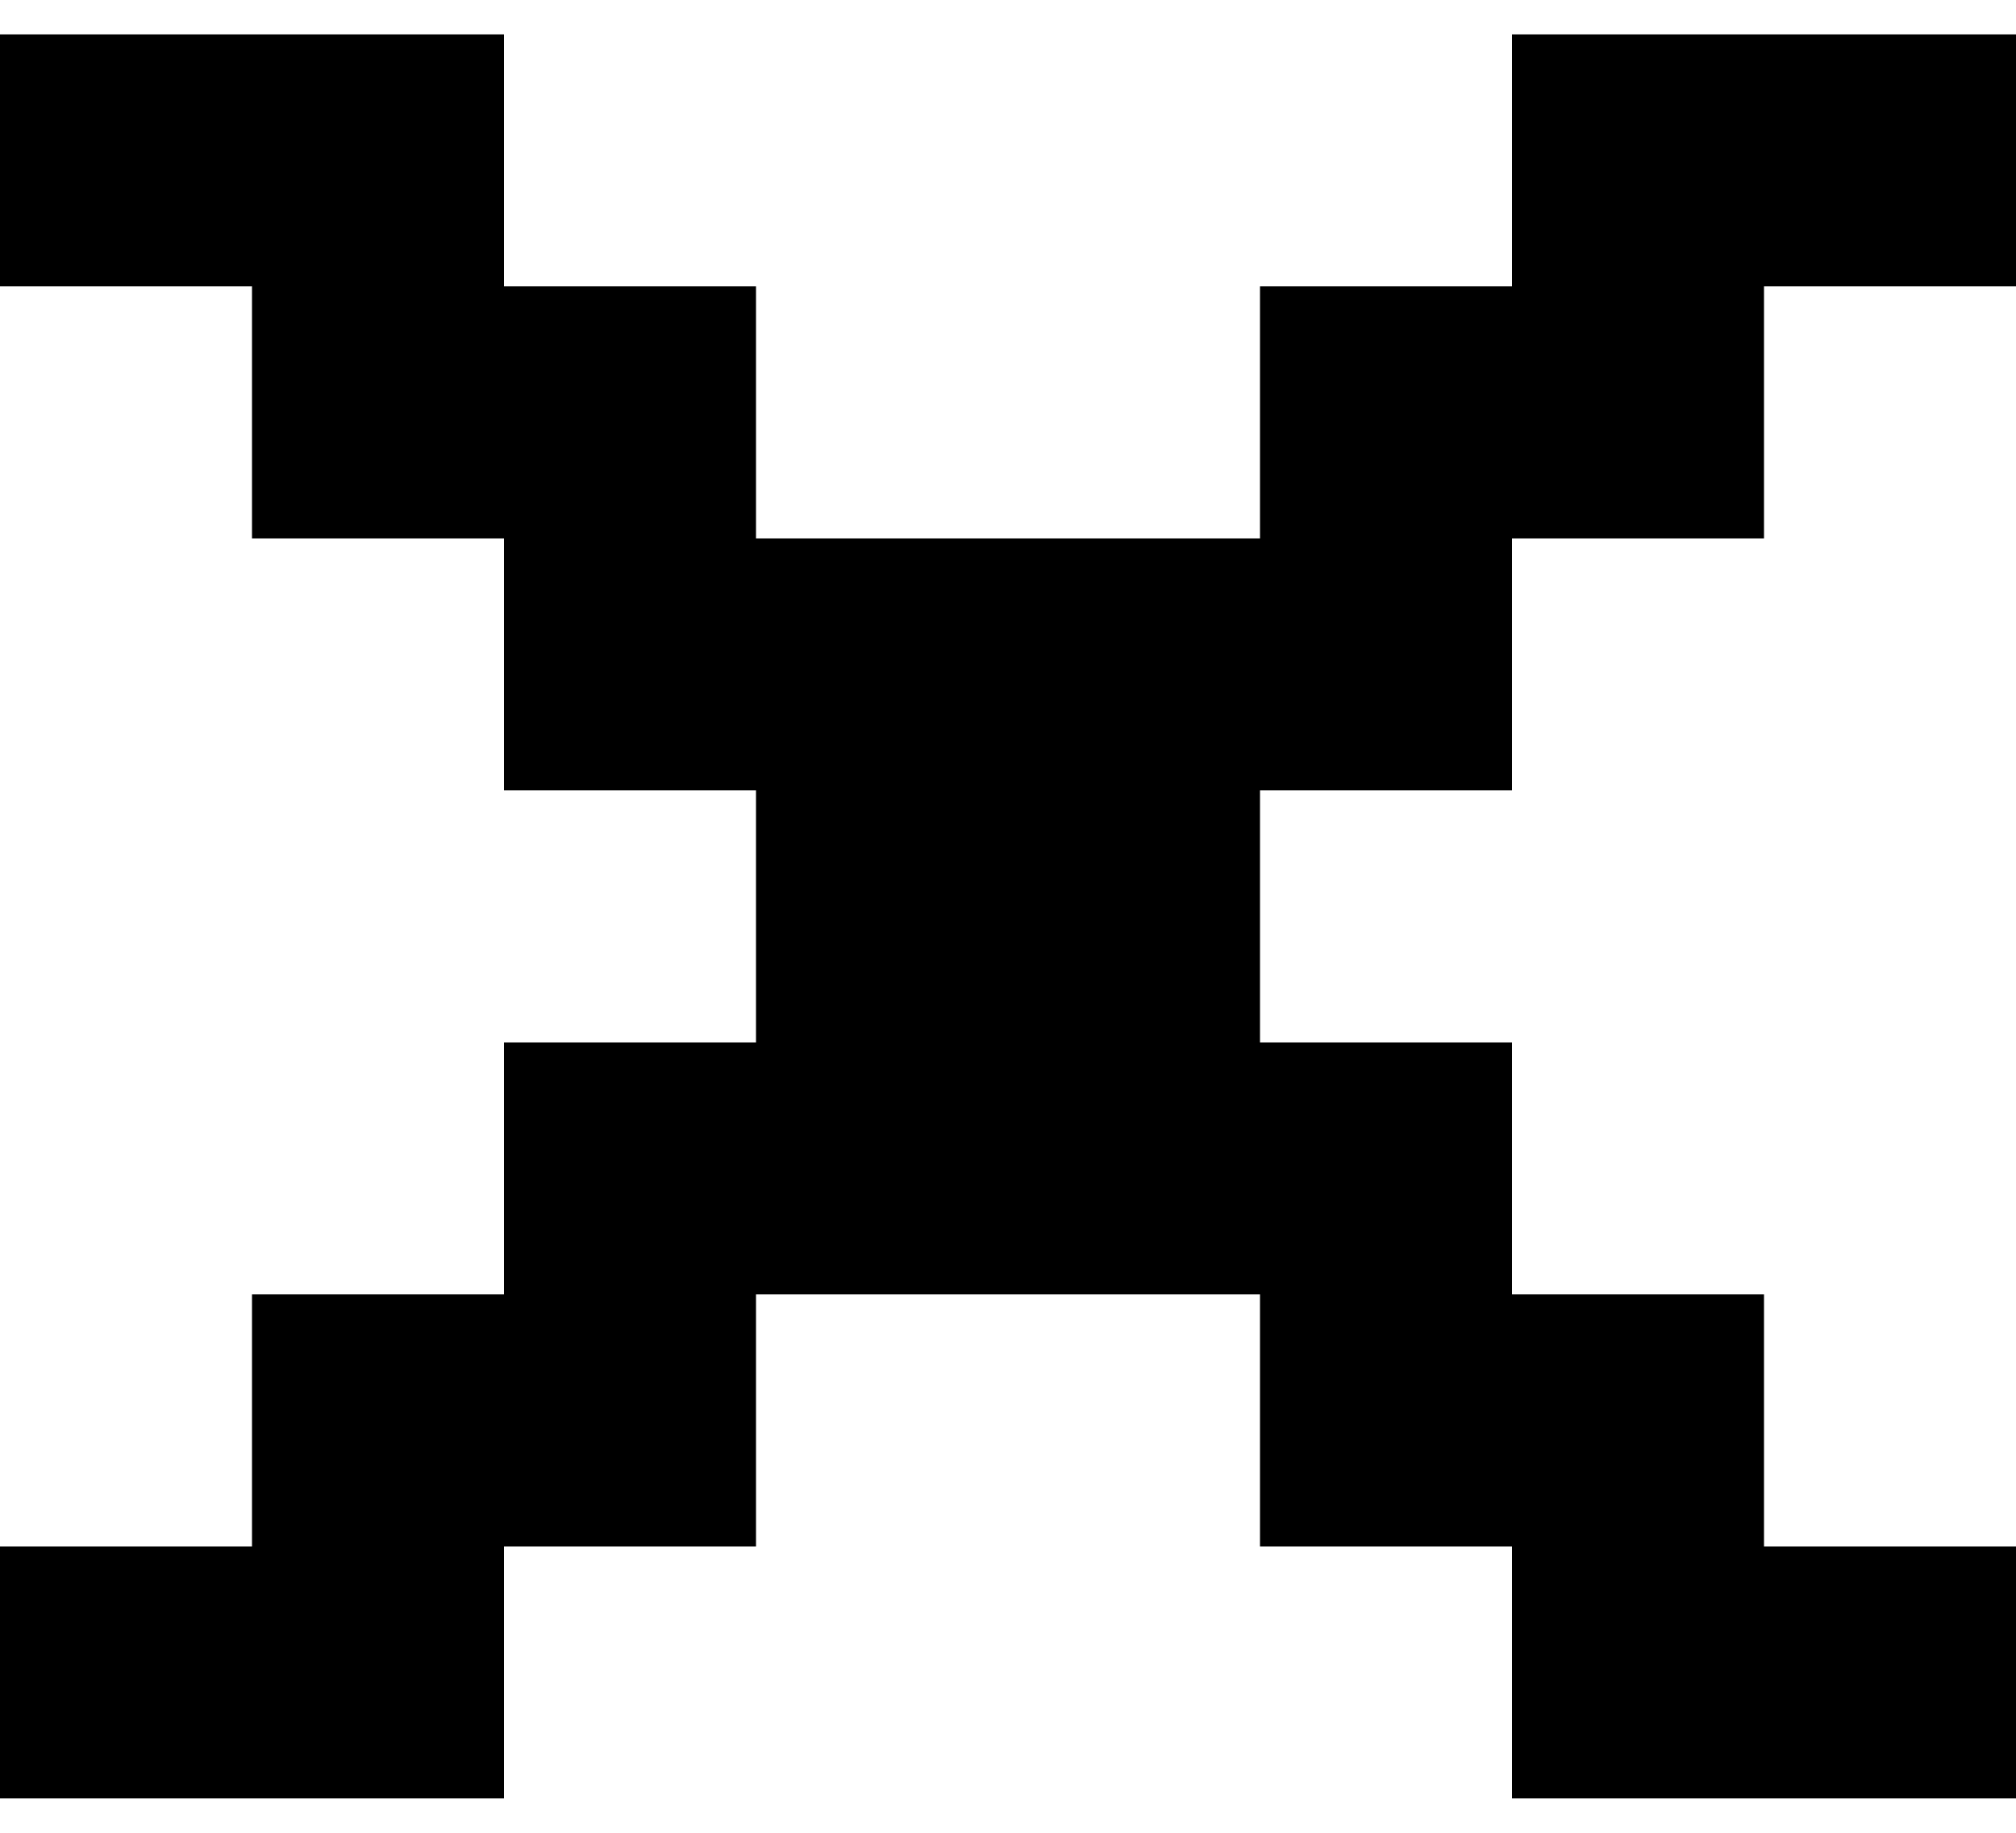
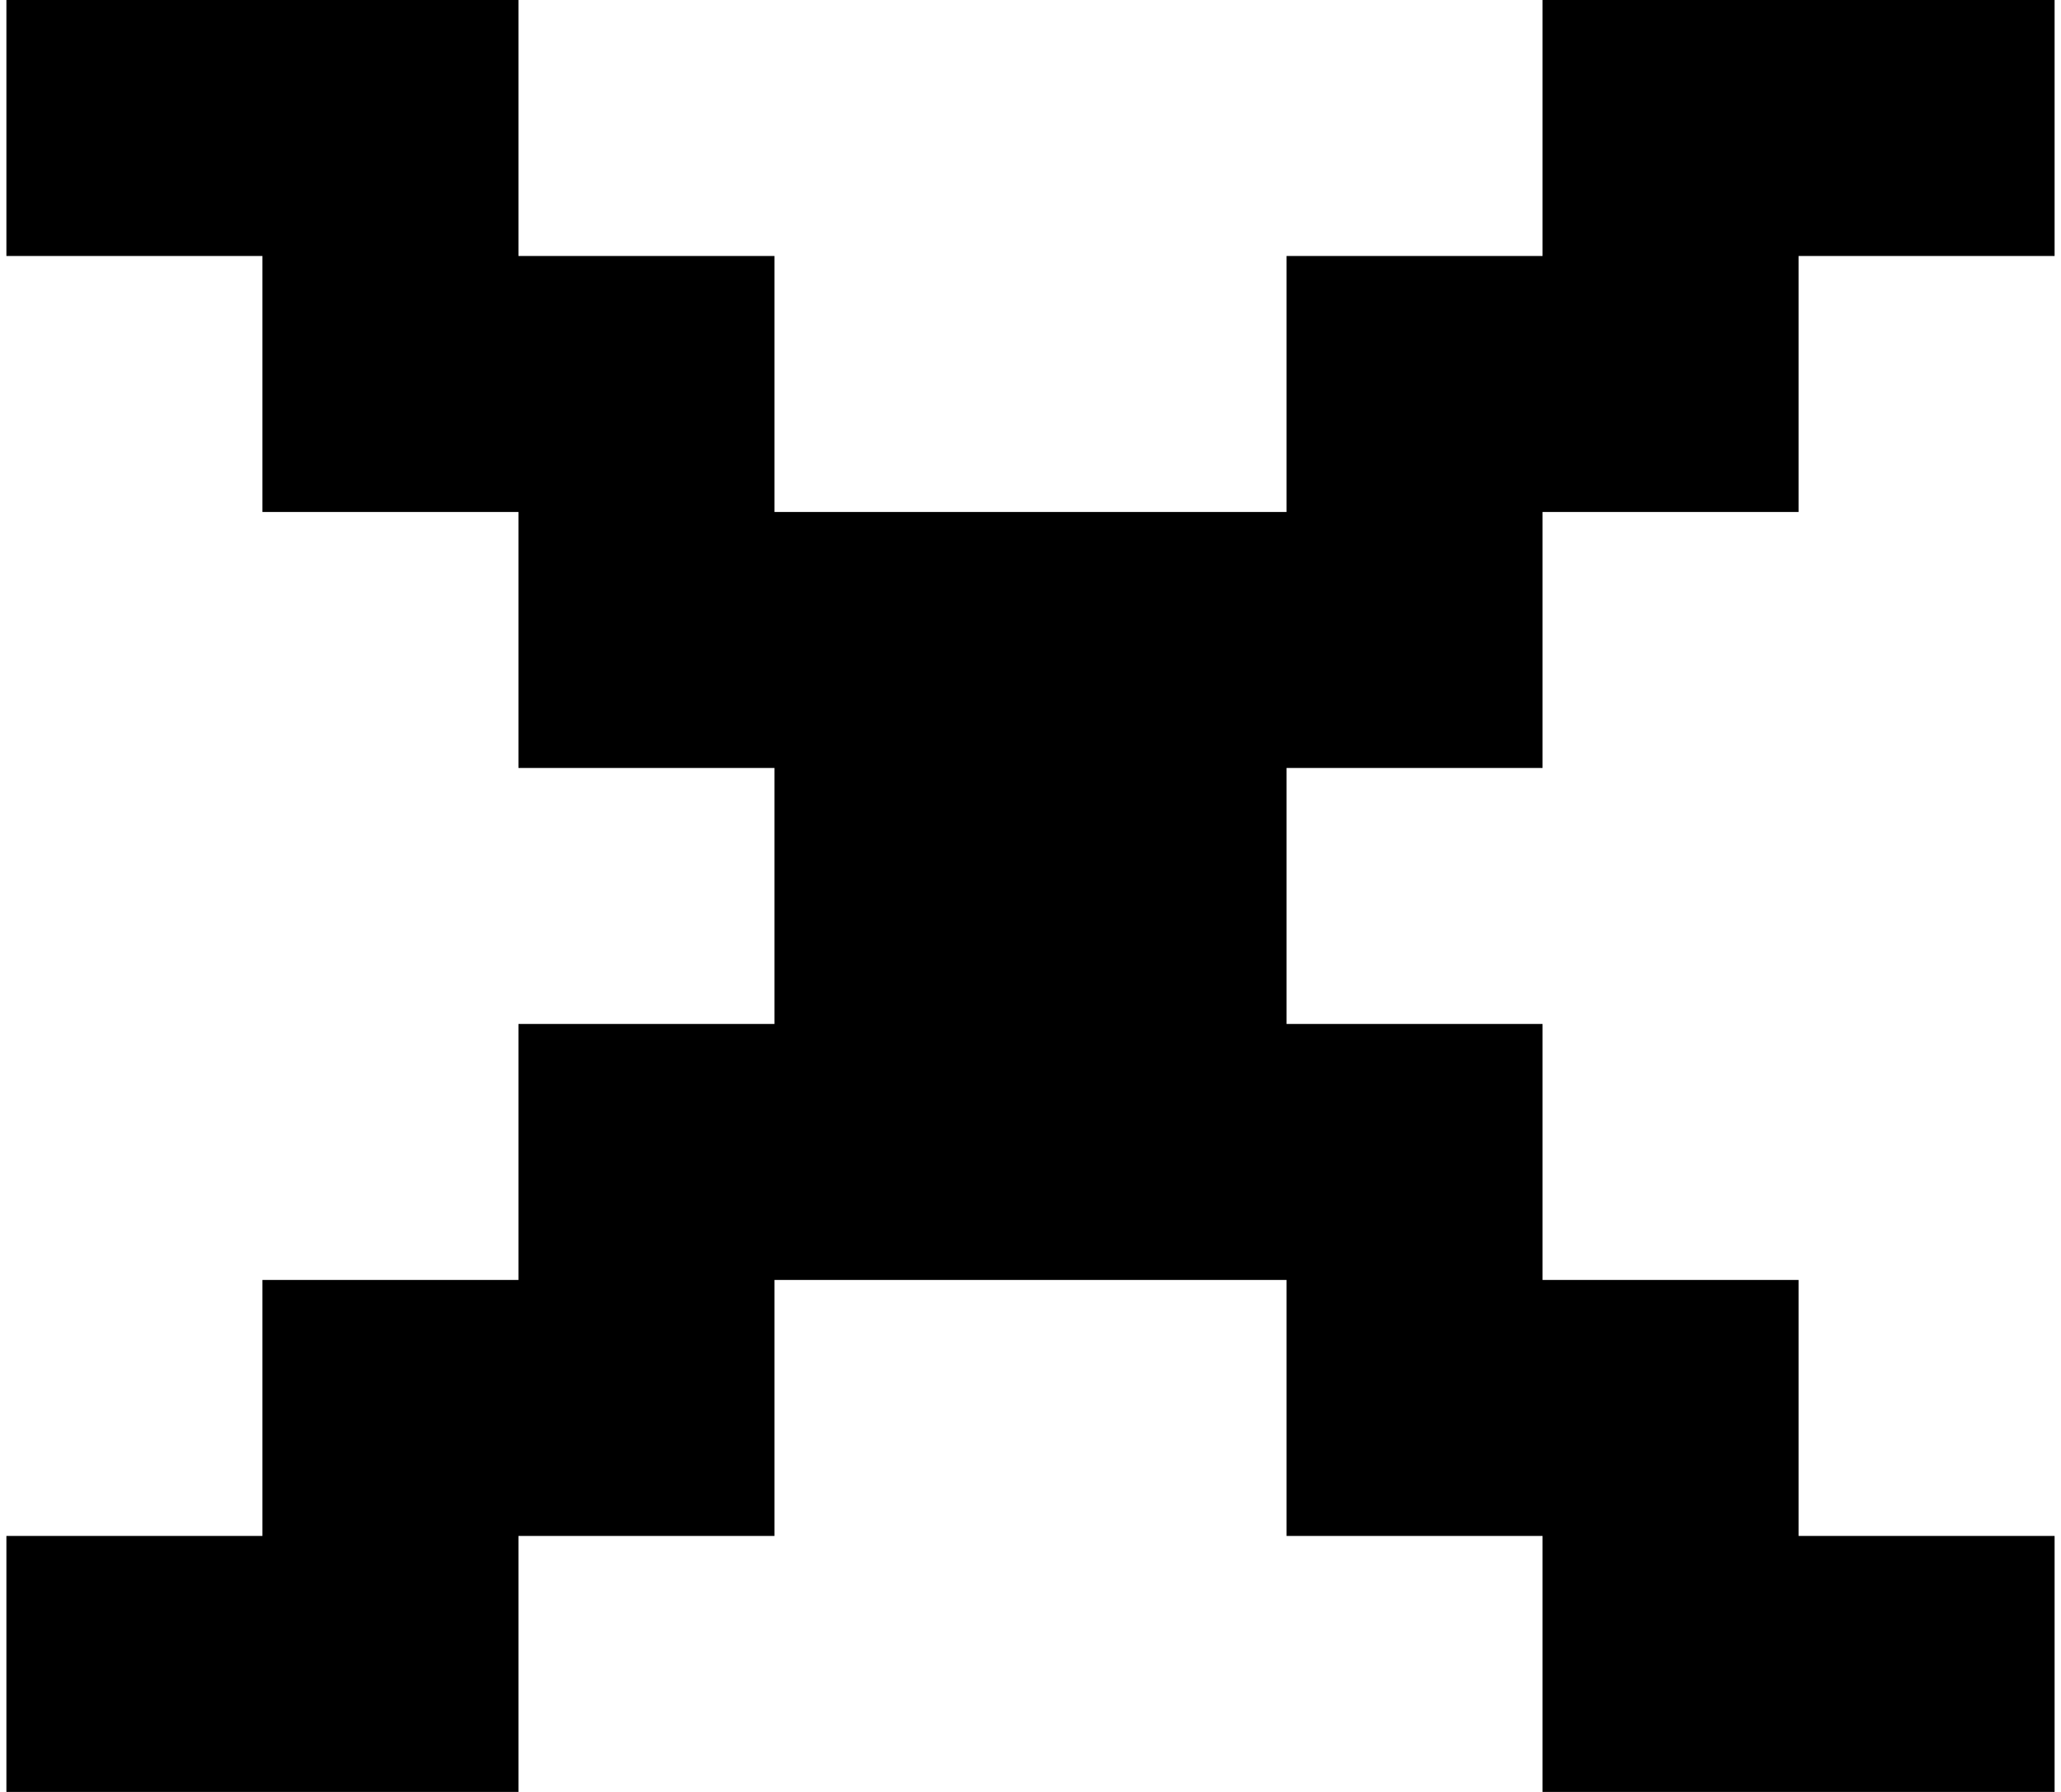
- <svg xmlns="http://www.w3.org/2000/svg" width="11" height="10" viewBox="0 0 8 7" fill="none">
+ <svg xmlns="http://www.w3.org/2000/svg" width="11.5" height="10" viewBox="0 0 8 7" fill="none">
  <path fill-rule="evenodd" clip-rule="evenodd" d="M0 0H1H2V1H3V2H4H5V1H6V0H7H8V1H7V2H6V3H5V4H6V5H7V6H8V7H7H6V6H5V5H4H3V6H2V7H1H0V6H1V5H2V4H3V3H2V2H1V1H0V0Z" fill="black" />
</svg>
